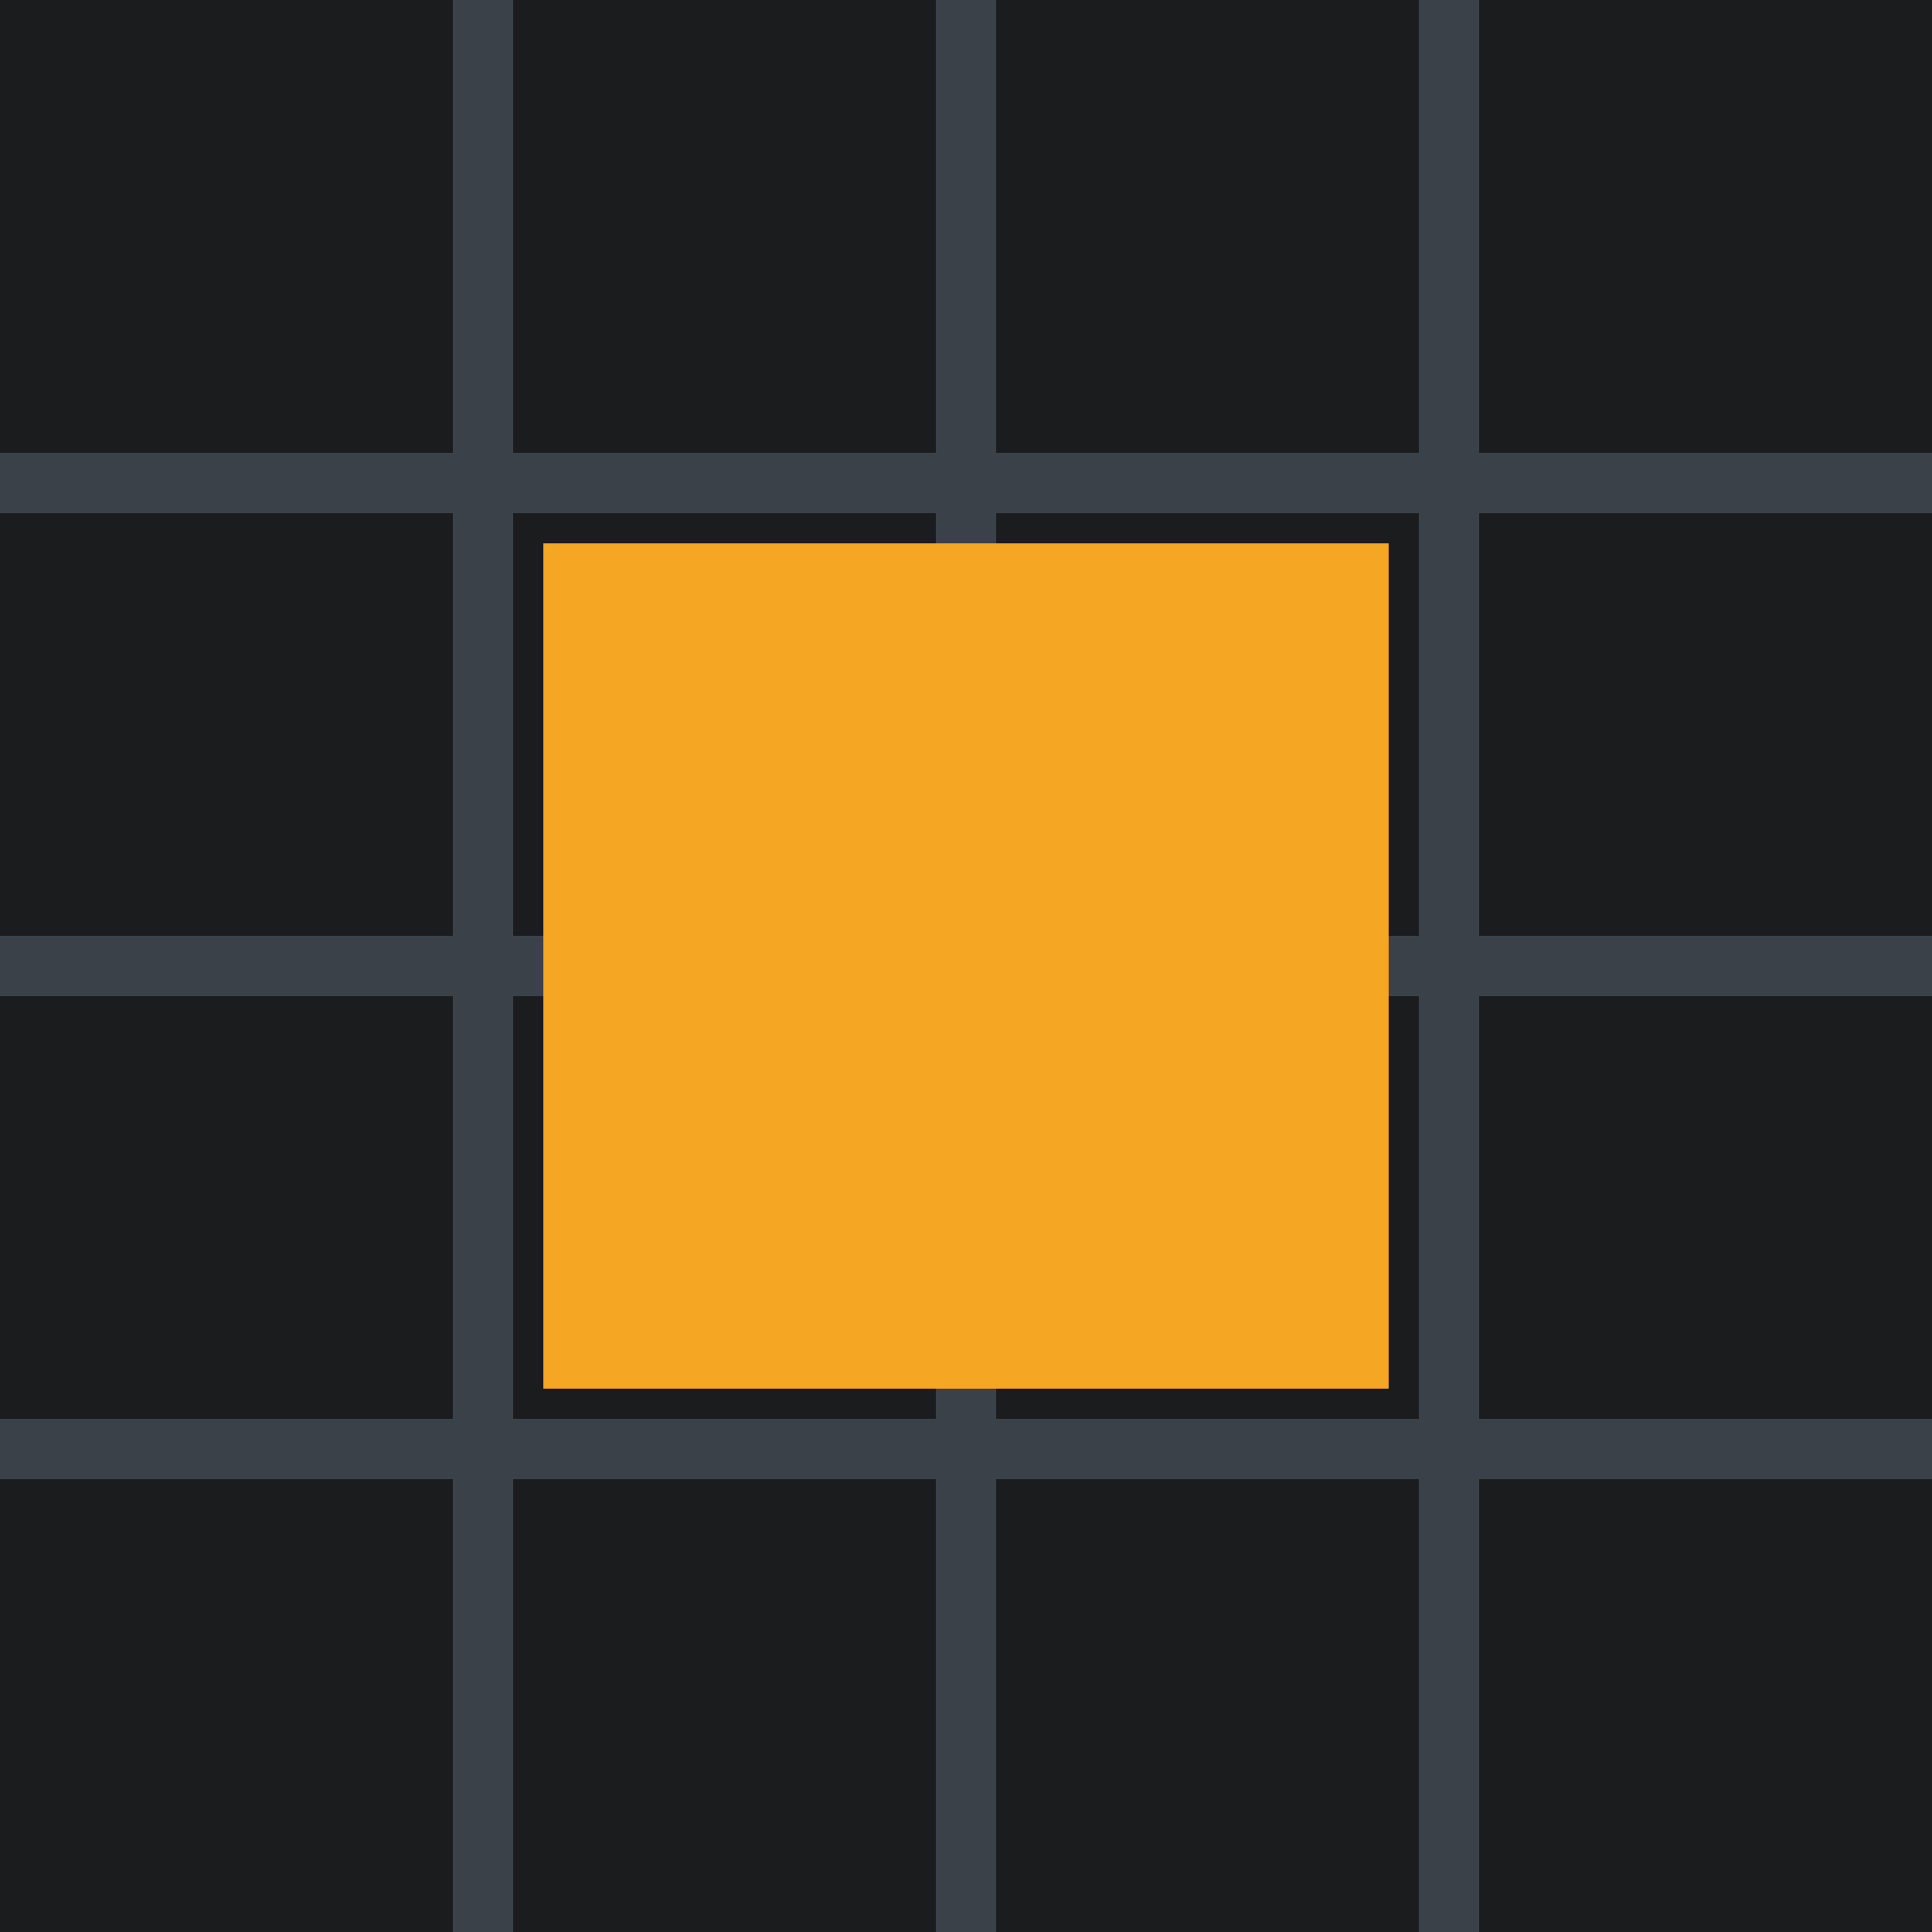
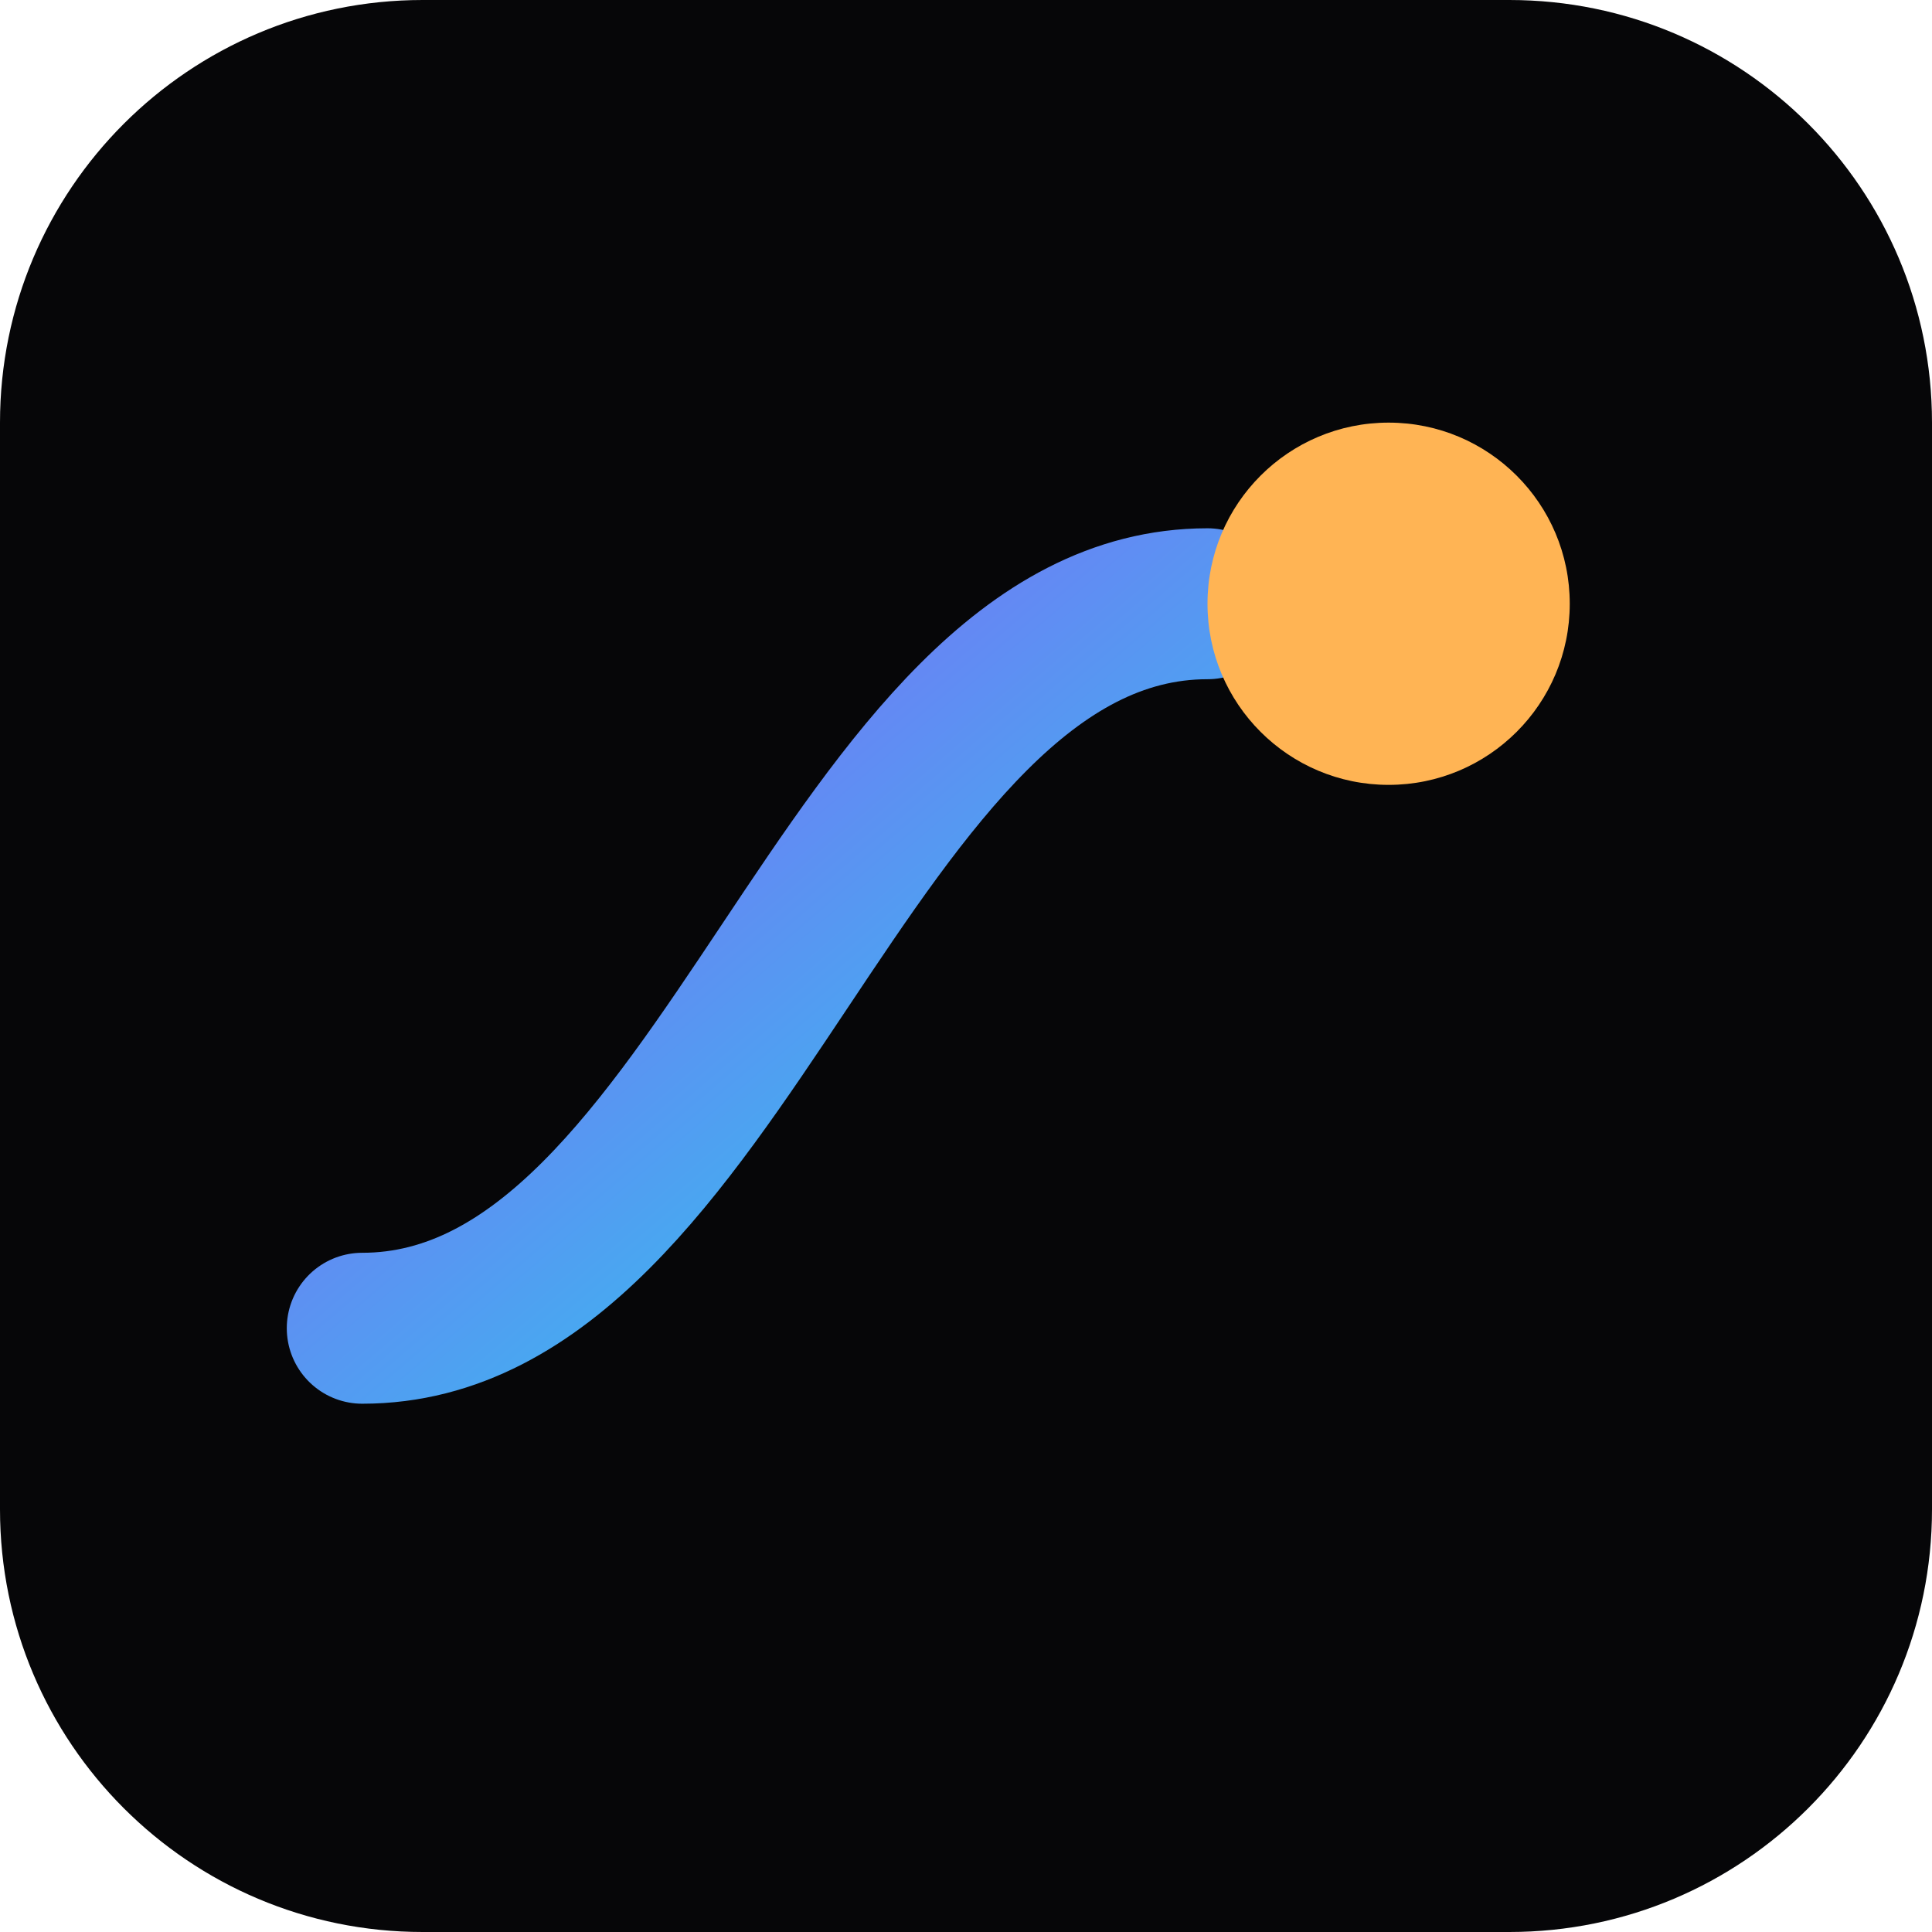
<svg xmlns="http://www.w3.org/2000/svg" viewBox="0 0 32 32">
-   <rect width="32" height="32" fill="#1a1c1e" />
-   <path d="M8 0v32M16 0v32M24 0v32M0 8h32M0 16h32M0 24h32" stroke="#3a4148" stroke-width="1" />
-   <rect x="9" y="9" width="14" height="14" fill="#f5a623" />
+   <defs>
+     <linearGradient id="g" x1="0" y1="0" x2="1" y2="1">
+       <stop offset="0" stop-color="#8b5cf6" />
+       <stop offset="1" stop-color="#22d3ee" />
+     </linearGradient>
+   </defs>
+   <rect width="32" height="32" rx="7" fill="#060608" />
+   <path d="M6 22c6 0 8-12 14-12" stroke="url(#g)" stroke-width="2.5" stroke-linecap="round" fill="none" />
+   <circle cx="23" cy="10" r="3" fill="#ffb454" />
</svg>
